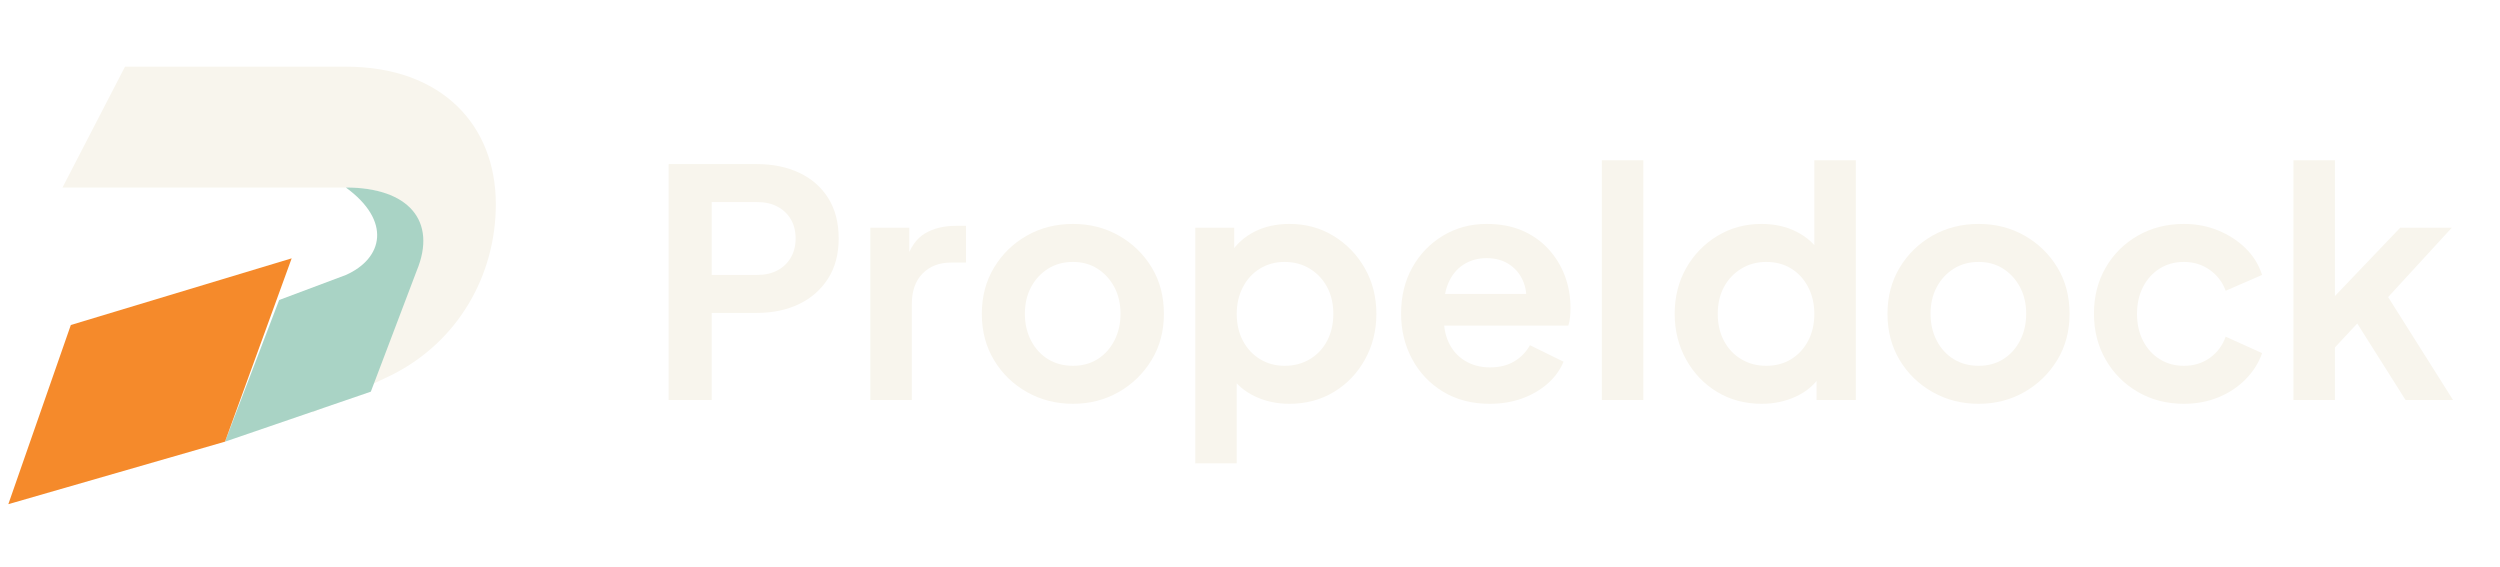
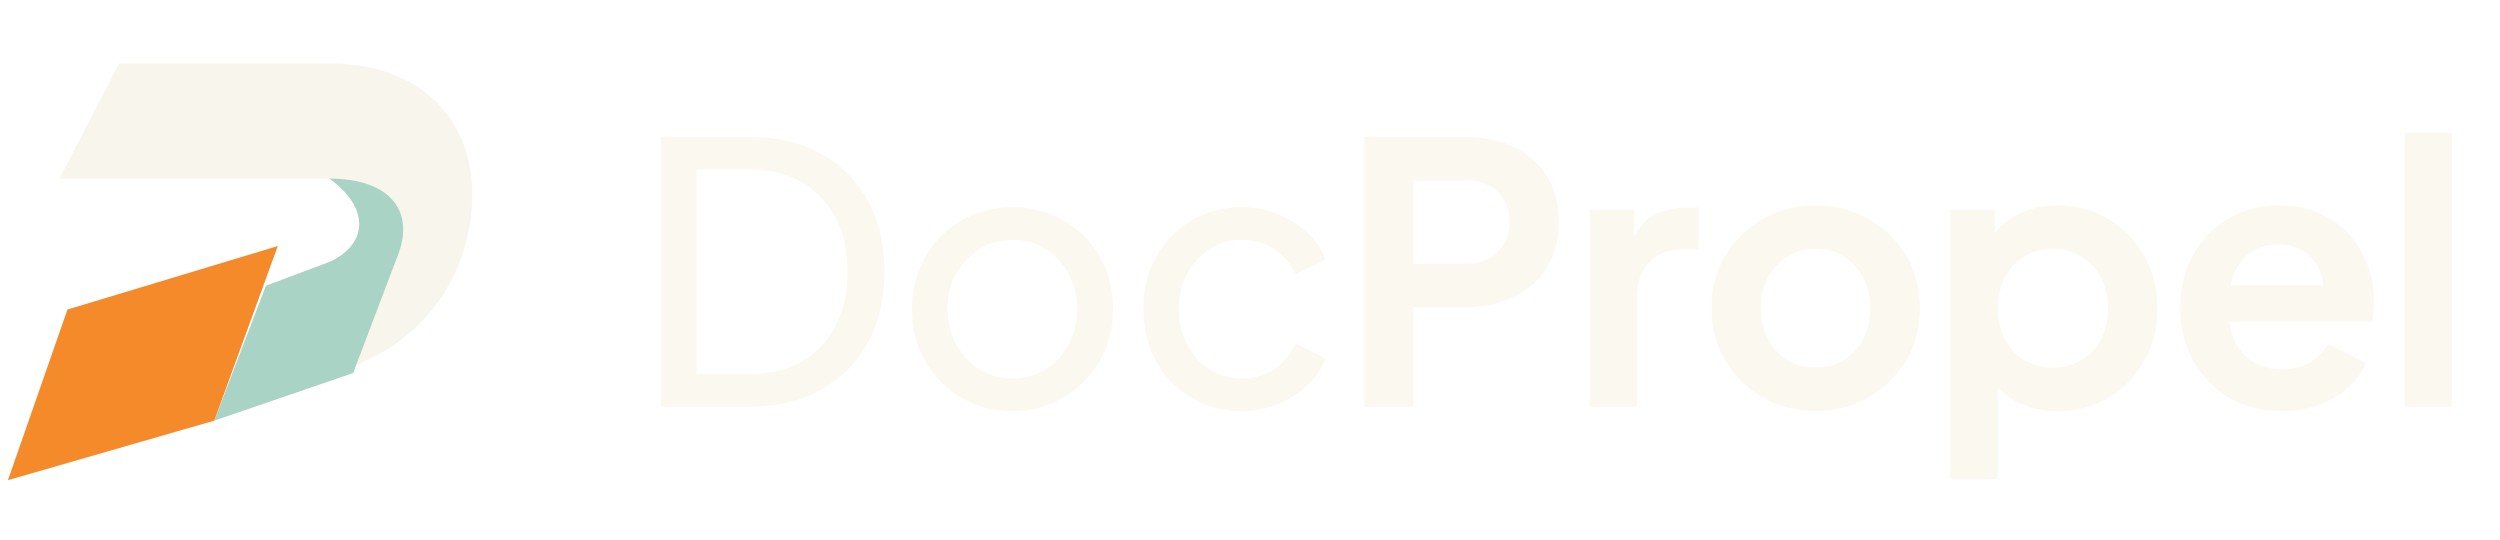
- <svg xmlns="http://www.w3.org/2000/svg" width="600" height="136" viewBox="0 0 600 136">
+ <svg xmlns="http://www.w3.org/2000/svg" width="630" height="136" viewBox="0 0 630 136">
  <path d="M30 16H83C106 16 119 30 119 49C119 66 110 82 94 90L75 99L83 73C96 67 101 60 99 53C98 48 92 45 83 45H15Z" fill="#F8F5ED" />
  <path d="M83 45C98 45 105 53 100 65L89 94L54 106L67 72L83 66C92 62 94 53 83 45Z" fill="#A9D3C5" />
  <path d="M17 78L70 62L54 106L2 121Z" fill="#F58A2B" />
-   <g fill="#F8F5ED">
-     <path d="M72 0V745H350Q426 745 484.5 717.5Q543 690 576.0 637.5Q609 585 609 510Q609 436 575.5 383.5Q542 331 484.0 303.0Q426 275 350 275H208V0ZM208 395H352Q389 395 416.0 409.5Q443 424 458.0 450.0Q473 476 473 510Q473 545 458.0 570.5Q443 596 416.0 610.5Q389 625 352 625H208Z" transform="translate(155,96) scale(0.076,-0.076)" />
-     <path d="M61 0V544H184V423L174 441Q193 502 233.5 526.0Q274 550 331 550H363V434H316Q260 434 226.0 399.5Q192 365 192 303V0Z" transform="translate(204.248,96) scale(0.076,-0.076)" />
-     <path d="M327 -12Q247 -12 181.5 25.0Q116 62 77.5 126.0Q39 190 39 272Q39 354 77.5 418.0Q116 482 181.0 519.0Q246 556 327 556Q407 556 472.0 519.0Q537 482 575.5 418.5Q614 355 614 272Q614 190 575.0 126.0Q536 62 471.0 25.0Q406 -12 327 -12ZM327 108Q371 108 404.5 129.0Q438 150 457.5 187.5Q477 225 477 272Q477 320 457.5 356.5Q438 393 404.5 414.5Q371 436 327 436Q282 436 248.0 414.5Q214 393 194.5 356.5Q175 320 175 272Q175 225 194.5 187.5Q214 150 248.0 129.0Q282 108 327 108Z" transform="translate(232.672,96) scale(0.076,-0.076)" />
-     <path d="M61 -200V544H184V436L172 463Q200 507 248.0 531.5Q296 556 359 556Q436 556 498.0 518.0Q560 480 596.5 416.0Q633 352 633 272Q633 193 597.0 128.0Q561 63 499.0 25.5Q437 -12 358 -12Q299 -12 249.5 11.5Q200 35 171 79L192 105V-200ZM343 108Q388 108 423.0 129.0Q458 150 477.5 187.0Q497 224 497 272Q497 320 477.5 356.5Q458 393 423.0 414.5Q388 436 343 436Q300 436 265.5 415.0Q231 394 211.5 356.5Q192 319 192 272Q192 224 211.5 187.0Q231 150 265.5 129.0Q300 108 343 108Z" transform="translate(282.224,96) scale(0.076,-0.076)" />
-     <path d="M319 -12Q235 -12 172.0 26.0Q109 64 74.0 129.0Q39 194 39 273Q39 355 74.5 418.5Q110 482 171.5 519.0Q233 556 309 556Q373 556 421.5 535.0Q470 514 504.0 477.0Q538 440 556.0 392.5Q574 345 574 290Q574 276 572.5 261.0Q571 246 567 235H147V335H493L431 288Q440 334 426.5 370.0Q413 406 382.5 427.0Q352 448 309 448Q268 448 236.0 427.5Q204 407 187.5 367.5Q171 328 175 272Q171 222 188.5 183.5Q206 145 240.5 124.0Q275 103 320 103Q365 103 396.5 122.0Q428 141 446 173L552 121Q536 82 502.0 52.0Q468 22 421.5 5.0Q375 -12 319 -12Z" transform="translate(333.296,96) scale(0.076,-0.076)" />
-     <path d="M61 0V757H192V0Z" transform="translate(379.808,96) scale(0.076,-0.076)" />
-     <path d="M314 -12Q235 -12 173.0 25.5Q111 63 75.0 128.0Q39 193 39 272Q39 352 75.0 416.0Q111 480 173.5 518.0Q236 556 313 556Q375 556 423.5 531.5Q472 507 500 463L480 436V757H611V0H487V105L501 79Q473 35 423.0 11.5Q373 -12 314 -12ZM328 108Q373 108 407.0 129.0Q441 150 460.5 187.0Q480 224 480 272Q480 319 460.5 356.5Q441 394 407.0 415.0Q373 436 328 436Q284 436 249.0 414.5Q214 393 194.5 356.5Q175 320 175 272Q175 224 194.5 187.0Q214 150 249.0 129.0Q284 108 328 108Z" transform="translate(398.96,96) scale(0.076,-0.076)" />
-     <path d="M327 -12Q247 -12 181.5 25.0Q116 62 77.5 126.0Q39 190 39 272Q39 354 77.5 418.0Q116 482 181.0 519.0Q246 556 327 556Q407 556 472.0 519.0Q537 482 575.5 418.5Q614 355 614 272Q614 190 575.0 126.0Q536 62 471.0 25.0Q406 -12 327 -12ZM327 108Q371 108 404.5 129.0Q438 150 457.5 187.5Q477 225 477 272Q477 320 457.5 356.5Q438 393 404.5 414.5Q371 436 327 436Q282 436 248.0 414.5Q214 393 194.5 356.5Q175 320 175 272Q175 225 194.5 187.5Q214 150 248.0 129.0Q282 108 327 108Z" transform="translate(450.032,96) scale(0.076,-0.076)" />
-     <path d="M323 -12Q242 -12 177.5 25.5Q113 63 76.0 127.5Q39 192 39 273Q39 354 76.0 418.0Q113 482 177.5 519.0Q242 556 323 556Q381 556 431.0 535.5Q481 515 517.5 479.5Q554 444 570 395L455 345Q440 386 404.5 411.0Q369 436 323 436Q280 436 246.5 415.0Q213 394 194.0 357.0Q175 320 175 272Q175 224 194.0 187.0Q213 150 246.5 129.0Q280 108 323 108Q370 108 405.0 133.0Q440 158 455 200L570 148Q554 102 518.0 65.5Q482 29 432.0 8.5Q382 -12 323 -12Z" transform="translate(499.584,96) scale(0.076,-0.076)" />
-     <path d="M61 0V757H192V261L142 276L398 544H561L360 325L565 0H415L237 282L315 298L151 122L192 202V0Z" transform="translate(545.792,96) scale(0.076,-0.076)" />
+   <g fill="#FBF8F0" data-typeface="Plus Jakarta Sans" data-wordmark="DocPropel">
+     <path data-letter="D" data-weight="500" d="M166.575 102.5V34.51H188.843Q199.155 34.51 206.821 38.708Q214.487 42.906 218.685 50.526Q222.883 58.147 222.883 68.459Q222.883 78.681 218.685 86.347Q214.487 94.013 206.821 98.256Q199.155 102.5 188.843 102.5ZM175.518 94.286H188.934Q196.509 94.286 202.03 91.092Q207.551 87.898 210.563 82.103Q213.574 76.308 213.574 68.459Q213.574 60.52 210.517 54.77Q207.46 49.021 201.939 45.872Q196.417 42.724 188.934 42.724H175.518Z" />
+     <path data-letter="o" data-weight="500" d="M255.19 103.595Q248.071 103.595 242.322 100.264Q236.572 96.933 233.196 91.092Q229.819 85.252 229.819 77.859Q229.819 70.467 233.15 64.718Q236.481 58.968 242.231 55.592Q247.98 52.215 255.19 52.215Q262.308 52.215 268.058 55.546Q273.807 58.877 277.138 64.626Q280.469 70.376 280.469 77.859Q280.469 85.343 277.001 91.138Q273.533 96.933 267.83 100.264Q262.126 103.595 255.19 103.595ZM255.19 95.382Q259.753 95.382 263.449 93.1Q267.145 90.819 269.29 86.803Q271.434 82.787 271.434 77.859Q271.434 72.84 269.29 68.961Q267.145 65.083 263.449 62.756Q259.753 60.428 255.19 60.428Q250.535 60.428 246.839 62.756Q243.143 65.083 240.953 68.961Q238.763 72.84 238.763 77.859Q238.763 82.787 240.953 86.803Q243.143 90.819 246.839 93.1Q250.535 95.382 255.19 95.382Z" />
+     <path data-letter="c" data-weight="500" d="M312.958 103.595Q305.749 103.595 300.136 100.218Q294.524 96.842 291.329 91.001Q288.135 85.16 288.135 77.859Q288.135 70.467 291.329 64.718Q294.524 58.968 300.136 55.592Q305.749 52.215 312.958 52.215Q317.795 52.215 321.993 53.949Q326.191 55.683 329.386 58.603Q332.58 61.524 334.04 65.448L326.465 69.098Q324.731 65.265 321.172 62.847Q317.613 60.428 312.958 60.428Q308.487 60.428 304.882 62.71Q301.277 64.991 299.178 68.916Q297.079 72.84 297.079 77.951Q297.079 82.879 299.178 86.849Q301.277 90.819 304.882 93.1Q308.487 95.382 312.958 95.382Q317.613 95.382 321.172 92.963Q324.731 90.545 326.465 86.529L334.04 90.362Q332.58 94.195 329.386 97.161Q326.191 100.127 321.993 101.861Q317.795 103.595 312.958 103.595Z" />
+     <path data-letter="P" data-weight="700" d="M343.805 102.5V34.51H369.176Q376.112 34.51 381.45 37.02Q386.789 39.529 389.801 44.321Q392.812 49.112 392.812 55.957Q392.812 62.71 389.755 67.501Q386.698 72.292 381.405 74.848Q376.112 77.403 369.176 77.403H356.216V102.5ZM356.216 66.452H369.358Q372.735 66.452 375.199 65.128Q377.663 63.805 379.032 61.432Q380.401 59.059 380.401 55.957Q380.401 52.762 379.032 50.435Q377.663 48.108 375.199 46.785Q372.735 45.461 369.358 45.461H356.216Z" />
+     <path data-letter="r" data-weight="700" d="M400.57 102.5V52.854H411.795V63.896L410.882 62.254Q412.616 56.687 416.312 54.496Q420.008 52.306 425.21 52.306H428.131V62.892H423.841Q418.731 62.892 415.628 66.041Q412.525 69.189 412.525 74.848V102.5Z" />
+     <path data-letter="o" data-weight="700" d="M457.608 103.595Q450.307 103.595 444.33 100.218Q438.352 96.842 434.838 91.001Q431.325 85.16 431.325 77.677Q431.325 70.193 434.838 64.353Q438.352 58.512 444.284 55.135Q450.216 51.759 457.608 51.759Q464.909 51.759 470.841 55.135Q476.773 58.512 480.287 64.307Q483.8 70.102 483.8 77.677Q483.8 85.16 480.241 91.001Q476.682 96.842 470.75 100.218Q464.818 103.595 457.608 103.595ZM457.608 92.644Q461.624 92.644 464.681 90.727Q467.738 88.811 469.518 85.388Q471.297 81.966 471.297 77.677Q471.297 73.296 469.518 69.965Q467.738 66.634 464.681 64.672Q461.624 62.71 457.608 62.71Q453.501 62.71 450.399 64.672Q447.296 66.634 445.516 69.965Q443.736 73.296 443.736 77.677Q443.736 81.966 445.516 85.388Q447.296 88.811 450.399 90.727Q453.501 92.644 457.608 92.644Z" />
+     <path data-letter="p" data-weight="700" d="M491.466 120.752V52.854H502.691V62.71L501.596 60.246Q504.152 56.23 508.532 53.994Q512.913 51.759 518.662 51.759Q525.689 51.759 531.348 55.226Q537.006 58.694 540.337 64.535Q543.668 70.376 543.668 77.677Q543.668 84.886 540.383 90.819Q537.097 96.751 531.439 100.173Q525.781 103.595 518.571 103.595Q513.187 103.595 508.669 101.45Q504.152 99.306 501.505 95.29L503.422 92.918V120.752ZM517.202 92.644Q521.309 92.644 524.503 90.727Q527.697 88.811 529.477 85.434Q531.256 82.057 531.256 77.677Q531.256 73.296 529.477 69.965Q527.697 66.634 524.503 64.672Q521.309 62.71 517.202 62.71Q513.278 62.71 510.129 64.626Q506.981 66.543 505.201 69.965Q503.422 73.388 503.422 77.677Q503.422 82.057 505.201 85.434Q506.981 88.811 510.129 90.727Q513.278 92.644 517.202 92.644Z" />
+     <path data-letter="e" data-weight="700" d="M574.971 103.595Q567.305 103.595 561.555 100.127Q555.806 96.659 552.612 90.727Q549.417 84.795 549.417 77.586Q549.417 70.102 552.657 64.307Q555.897 58.512 561.51 55.135Q567.122 51.759 574.058 51.759Q579.899 51.759 584.325 53.675Q588.751 55.592 591.854 58.968Q594.957 62.345 596.6 66.68Q598.242 71.015 598.242 76.034Q598.242 77.312 598.106 78.681Q597.969 80.05 597.604 81.054H559.274V71.927H590.85L585.192 76.217Q586.013 72.019 584.781 68.733Q583.549 65.448 580.766 63.531Q577.982 61.615 574.058 61.615Q570.316 61.615 567.396 63.486Q564.476 65.357 562.97 68.961Q561.464 72.566 561.829 77.677Q561.464 82.24 563.061 85.753Q564.658 89.267 567.807 91.184Q570.955 93.1 575.062 93.1Q579.169 93.1 582.043 91.366Q584.918 89.632 586.561 86.712L596.235 91.457Q594.774 95.017 591.672 97.754Q588.569 100.492 584.325 102.044Q580.081 103.595 574.971 103.595Z" />
+     <path data-letter="l" data-weight="700" d="M605.908 102.5V33.415H617.864V102.5Z" />
  </g>
</svg>
